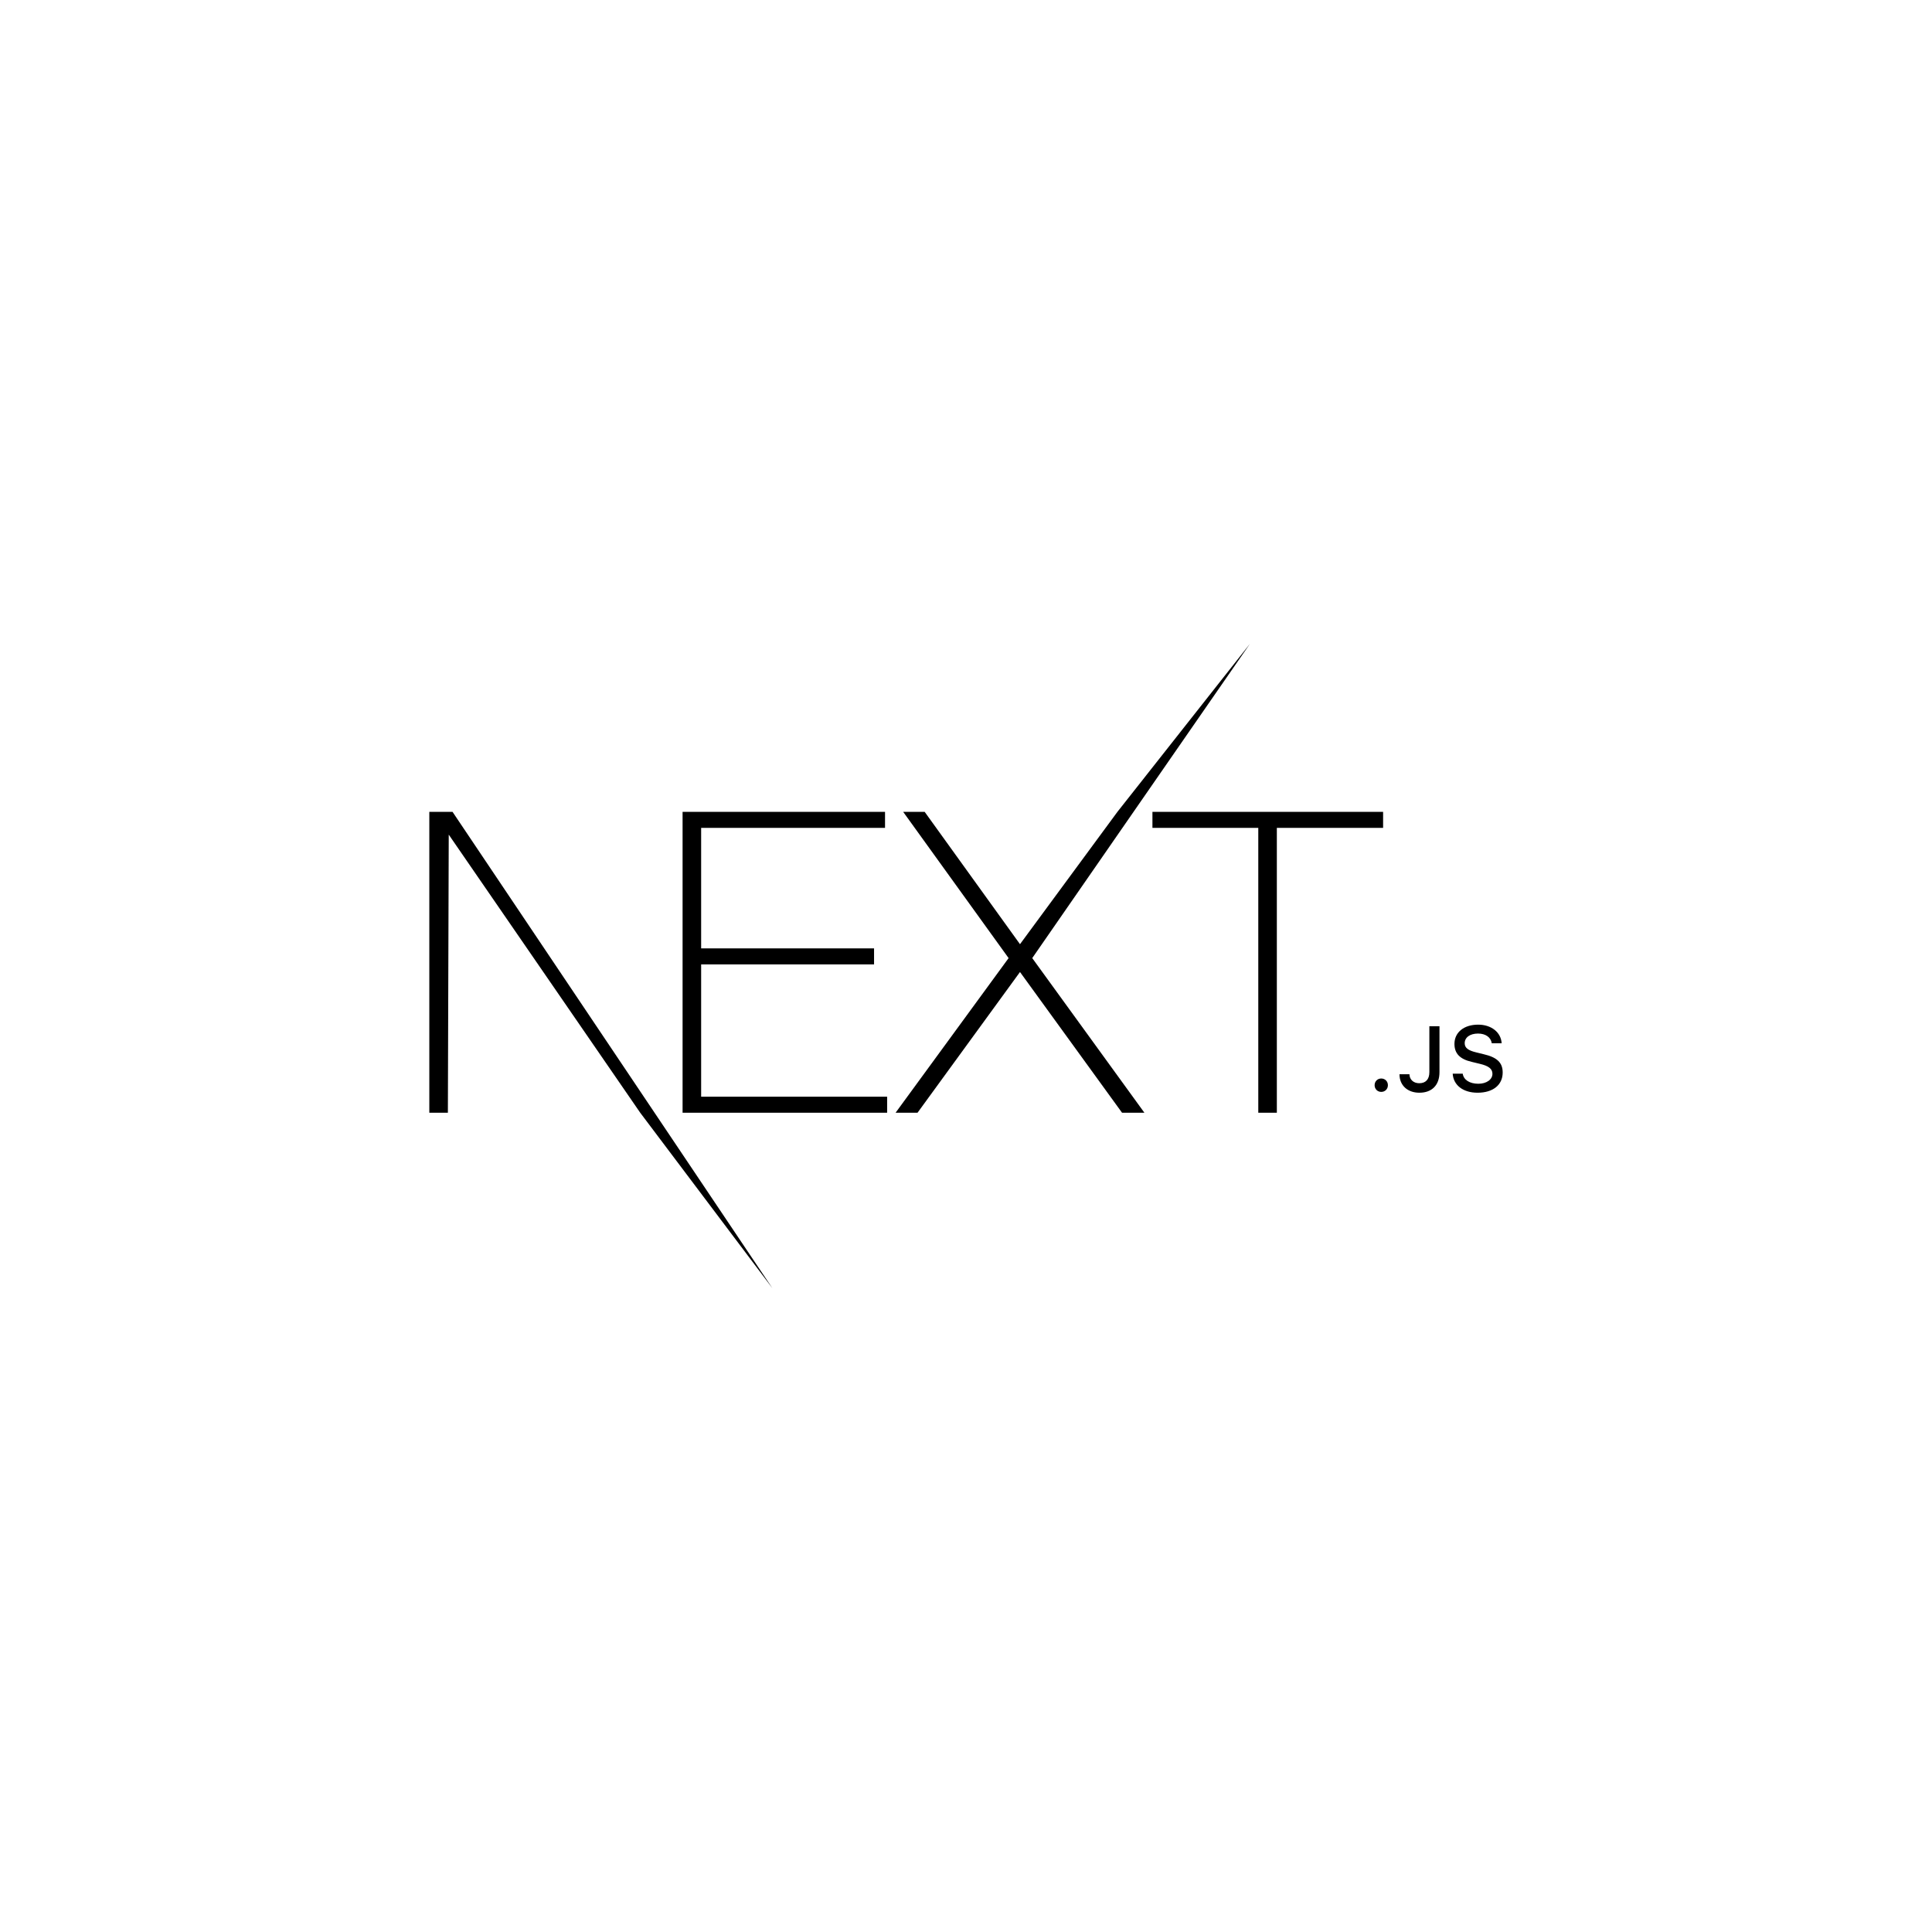
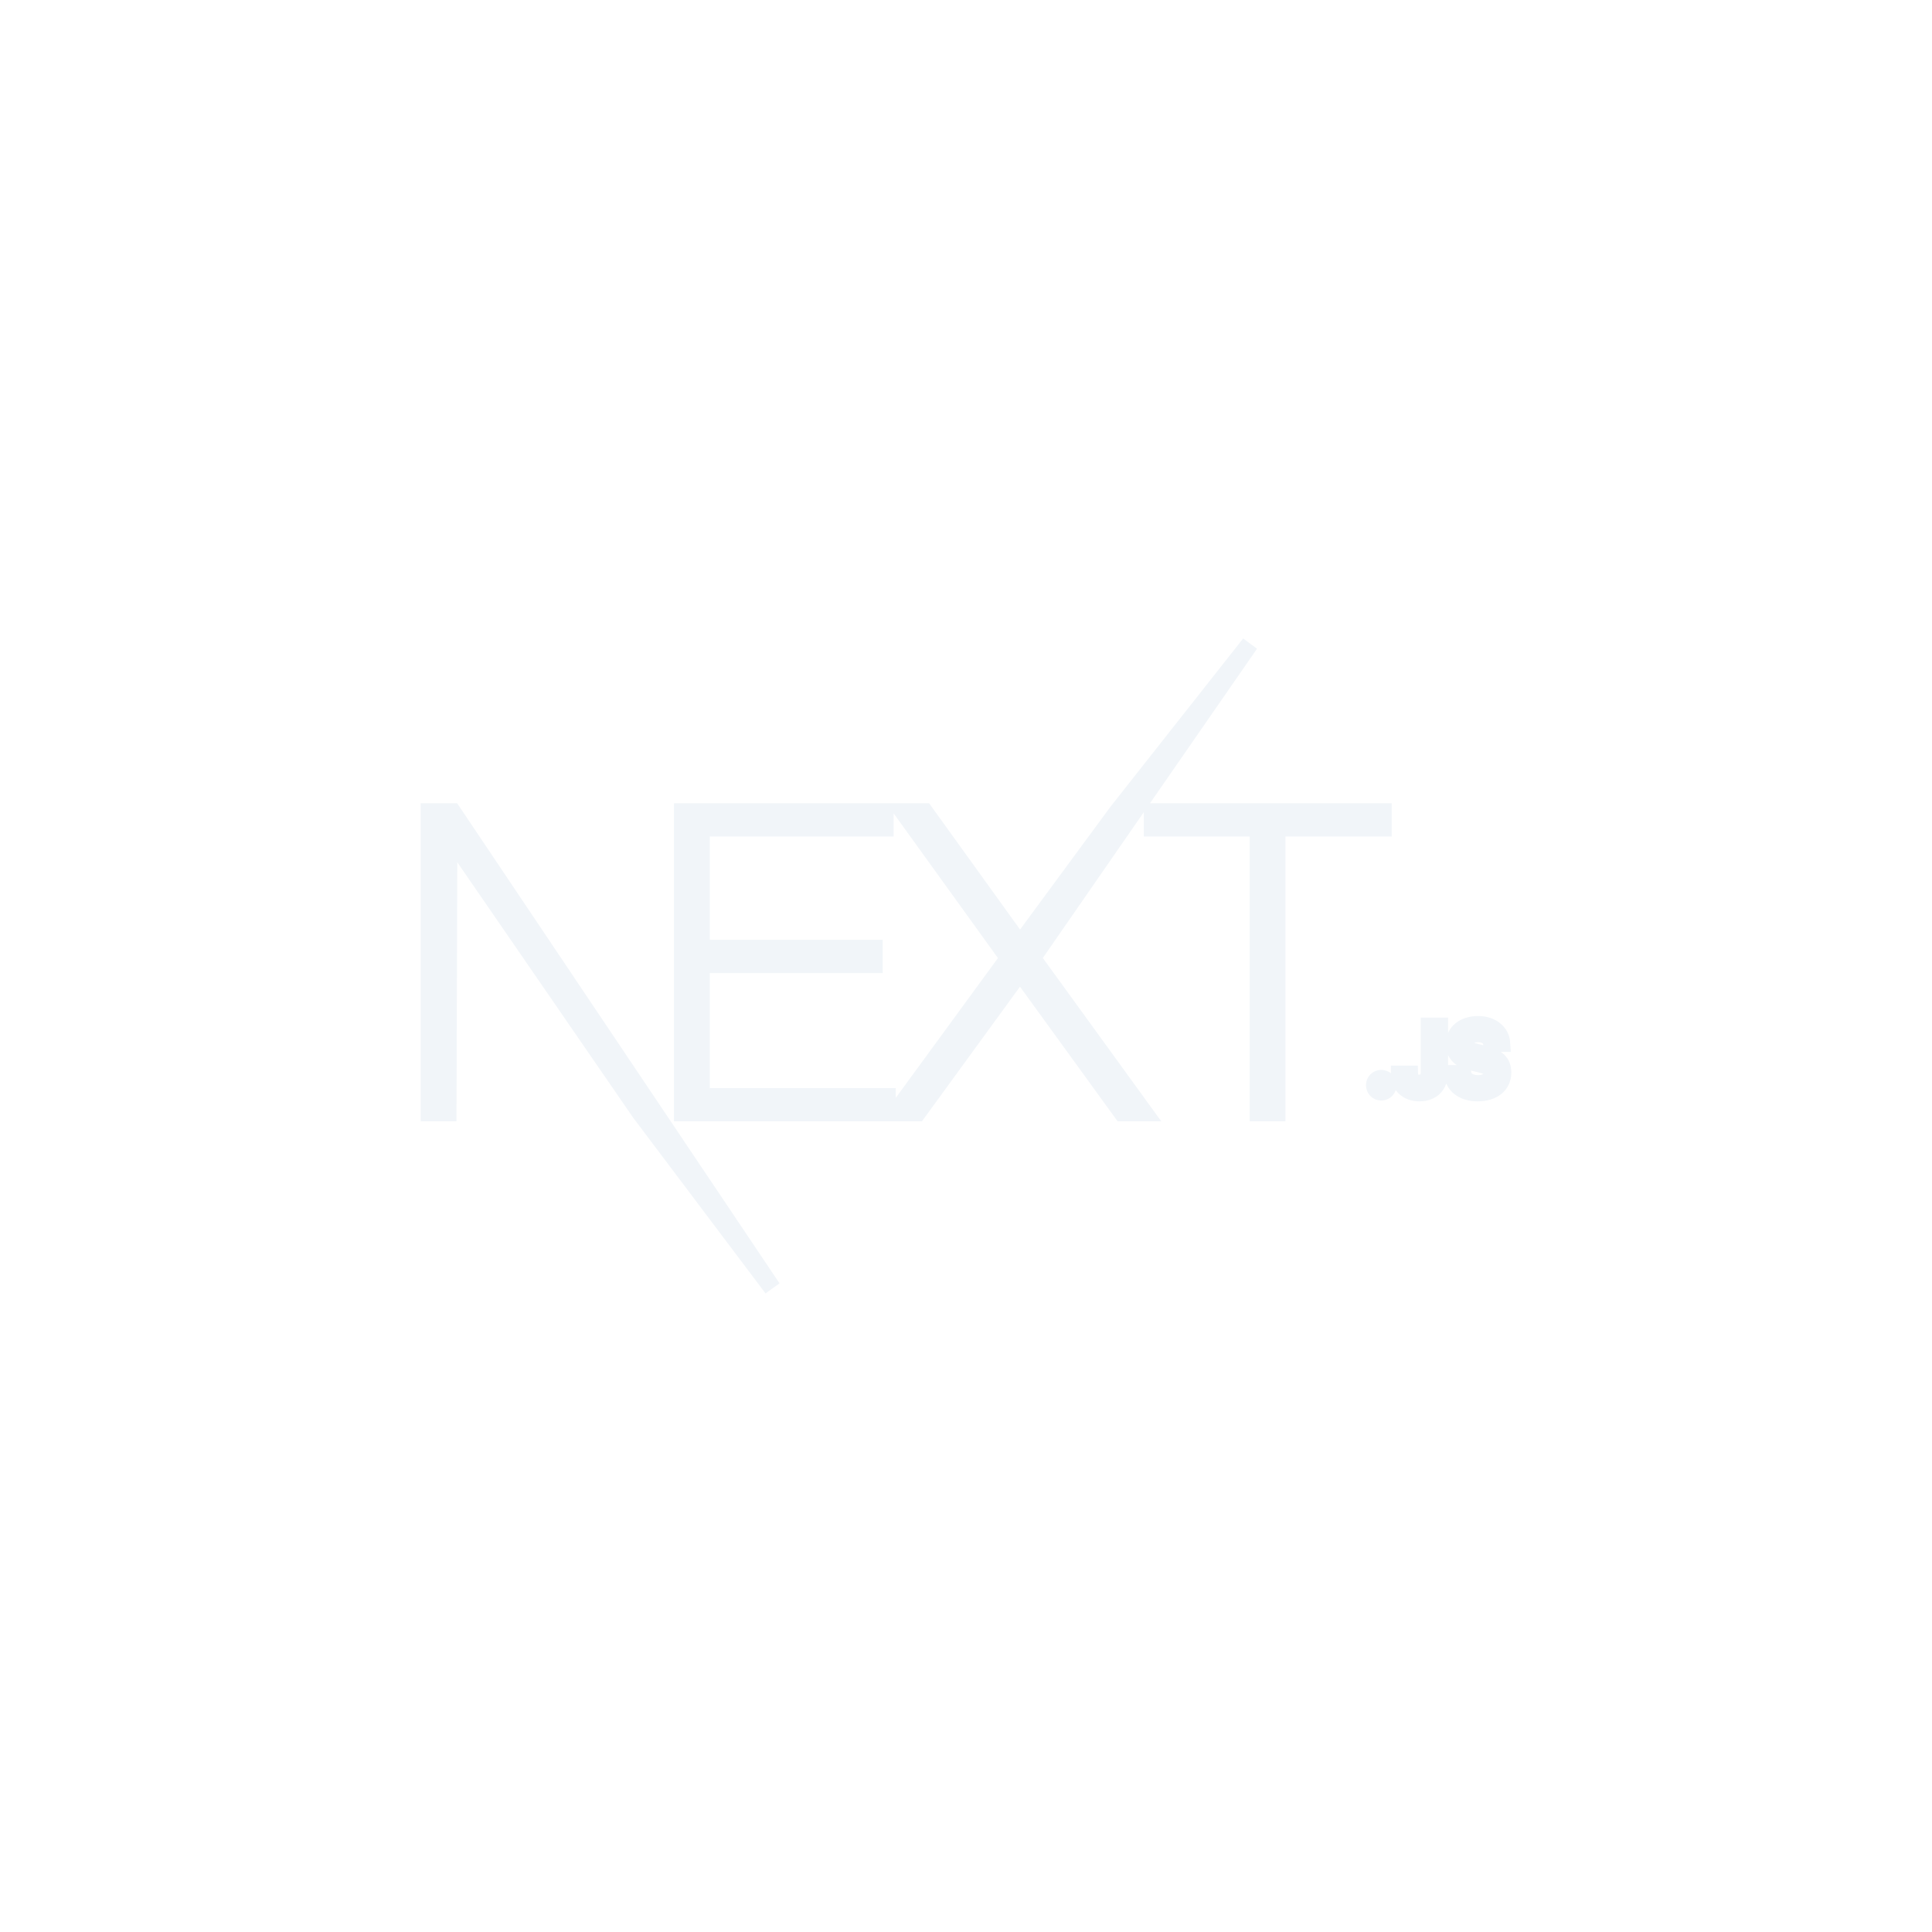
<svg xmlns="http://www.w3.org/2000/svg" width="56" height="56" viewBox="0 0 56 56" fill="none">
-   <path d="M19.785 23.532H25.653V23.996H20.323V27.49H25.335V27.954H20.323V31.789H25.714V32.253H19.785V23.532ZM26.179 23.532H26.802L29.565 27.368L32.389 23.532L36.23 18.661L29.92 27.771L33.171 32.253H32.523L29.565 28.174L26.595 32.253H25.959L29.235 27.771L26.179 23.532ZM33.404 23.996V23.532H40.09V23.996H37.01V32.253H36.472V23.996H33.404Z" fill="black" />
-   <path d="M12.444 23.532H13.117L22.388 37.339L18.557 32.253L13.007 24.192L12.982 32.253H12.444V23.532Z" fill="black" />
-   <path d="M40.036 31.649C40.148 31.649 40.229 31.564 40.229 31.455C40.229 31.345 40.148 31.261 40.036 31.261C39.926 31.261 39.844 31.345 39.844 31.455C39.844 31.564 39.926 31.649 40.036 31.649ZM40.565 31.138C40.565 31.461 40.799 31.673 41.141 31.673C41.504 31.673 41.724 31.455 41.724 31.077V29.746H41.431V31.076C41.431 31.285 41.325 31.398 41.138 31.398C40.971 31.398 40.857 31.293 40.853 31.138H40.565ZM42.107 31.121C42.128 31.457 42.41 31.673 42.828 31.673C43.276 31.673 43.556 31.447 43.556 31.087C43.556 30.804 43.396 30.648 43.009 30.558L42.801 30.507C42.555 30.45 42.455 30.373 42.455 30.238C42.455 30.069 42.61 29.958 42.841 29.958C43.061 29.958 43.213 30.066 43.24 30.24H43.526C43.508 29.923 43.228 29.7 42.845 29.7C42.433 29.7 42.158 29.923 42.158 30.258C42.158 30.535 42.314 30.699 42.656 30.778L42.899 30.837C43.149 30.896 43.259 30.982 43.259 31.125C43.259 31.292 43.086 31.413 42.85 31.413C42.598 31.413 42.423 31.3 42.398 31.121H42.107Z" fill="black" />
+   <path d="M19.785 23.532H25.653V23.996H20.323V27.49H25.335V27.954H20.323V31.789H25.714V32.253H19.785V23.532ZM26.179 23.532H26.802L29.565 27.368L32.389 23.532L36.23 18.661L29.92 27.771L33.171 32.253H32.523L29.565 28.174L26.595 32.253H25.959L29.235 27.771L26.179 23.532ZM33.404 23.996V23.532H40.09V23.996H37.01V32.253H36.472V23.996H33.404Z" fill="#f1f5f9" stroke="#f1f5f9" stroke-width="0.5" />
+   <path d="M12.444 23.532H13.117L22.388 37.339L18.557 32.253L13.007 24.192L12.982 32.253H12.444V23.532Z" fill="#f1f5f9" stroke="#f1f5f9" stroke-width="0.5" />
+   <path d="M40.036 31.649C40.148 31.649 40.229 31.564 40.229 31.455C40.229 31.345 40.148 31.261 40.036 31.261C39.926 31.261 39.844 31.345 39.844 31.455C39.844 31.564 39.926 31.649 40.036 31.649ZM40.565 31.138C40.565 31.461 40.799 31.673 41.141 31.673C41.504 31.673 41.724 31.455 41.724 31.077V29.746H41.431V31.076C41.431 31.285 41.325 31.398 41.138 31.398C40.971 31.398 40.857 31.293 40.853 31.138H40.565ZM42.107 31.121C42.128 31.457 42.41 31.673 42.828 31.673C43.276 31.673 43.556 31.447 43.556 31.087C43.556 30.804 43.396 30.648 43.009 30.558L42.801 30.507C42.555 30.45 42.455 30.373 42.455 30.238C42.455 30.069 42.61 29.958 42.841 29.958C43.061 29.958 43.213 30.066 43.24 30.24H43.526C43.508 29.923 43.228 29.7 42.845 29.7C42.433 29.7 42.158 29.923 42.158 30.258C42.158 30.535 42.314 30.699 42.656 30.778L42.899 30.837C43.149 30.896 43.259 30.982 43.259 31.125C43.259 31.292 43.086 31.413 42.85 31.413C42.598 31.413 42.423 31.3 42.398 31.121H42.107Z" fill="#f1f5f9" stroke="#f1f5f9" stroke-width="0.5" />
</svg>
